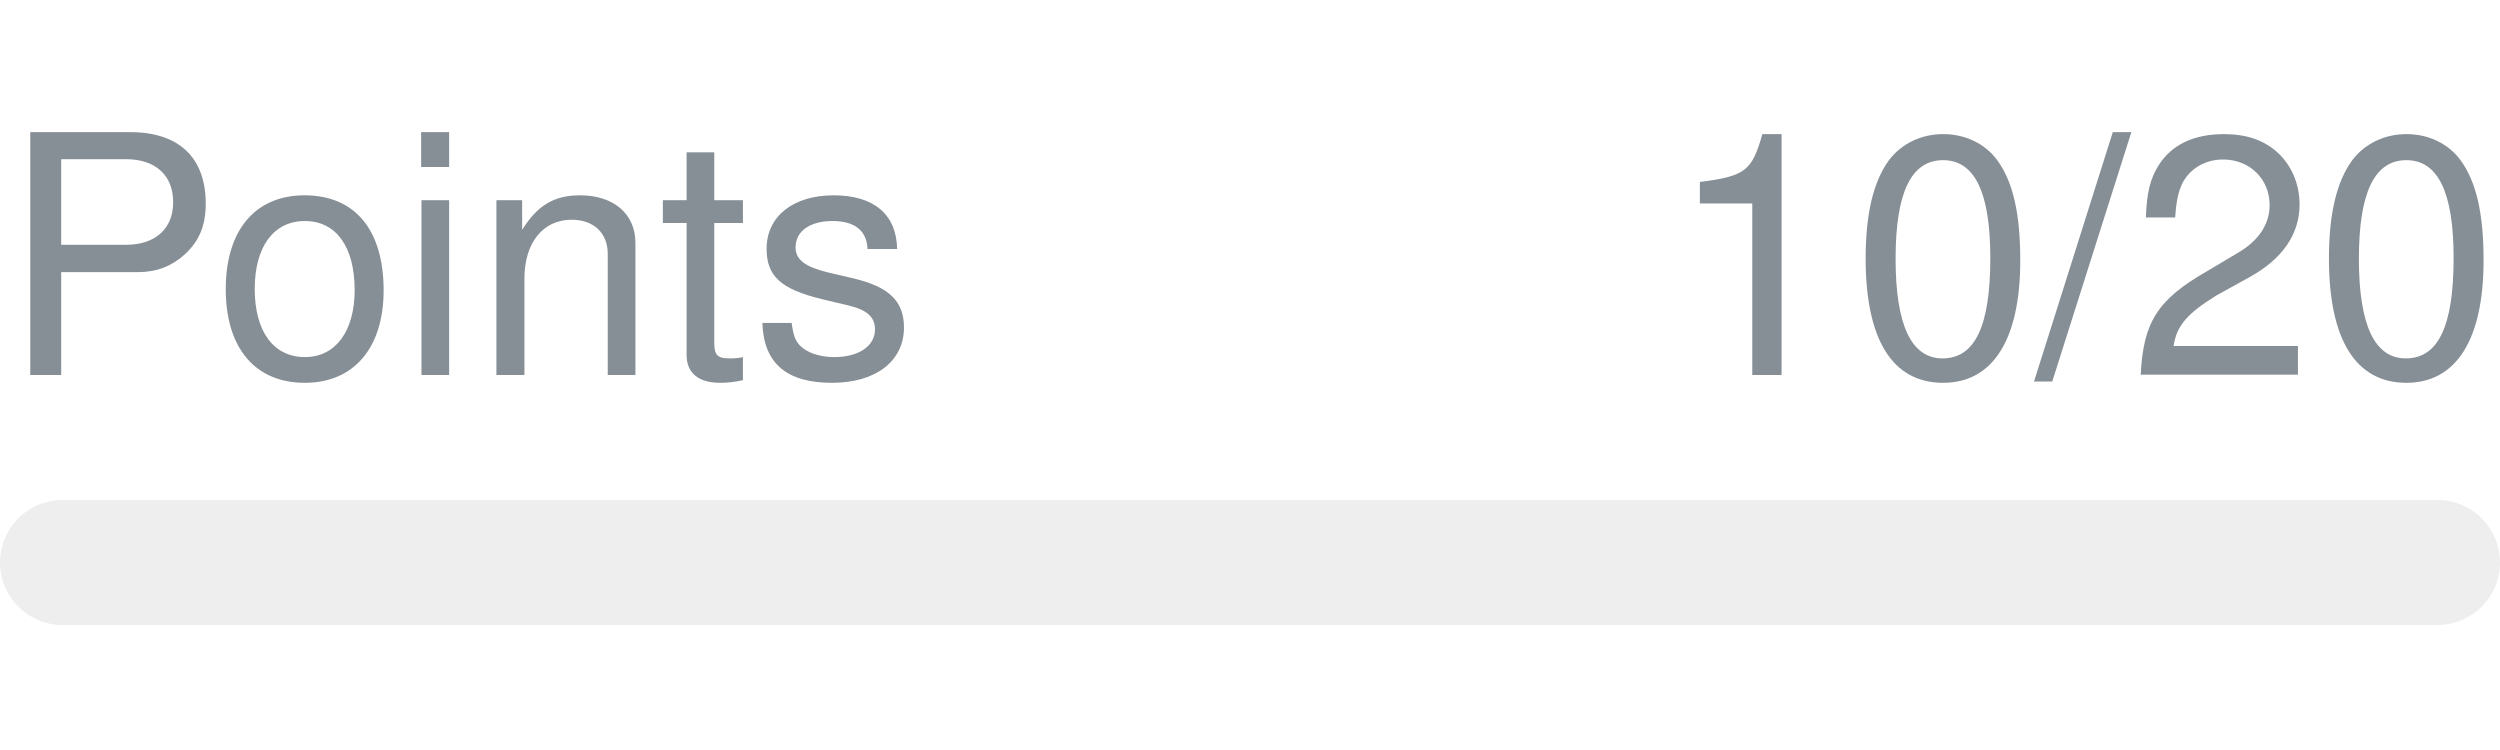
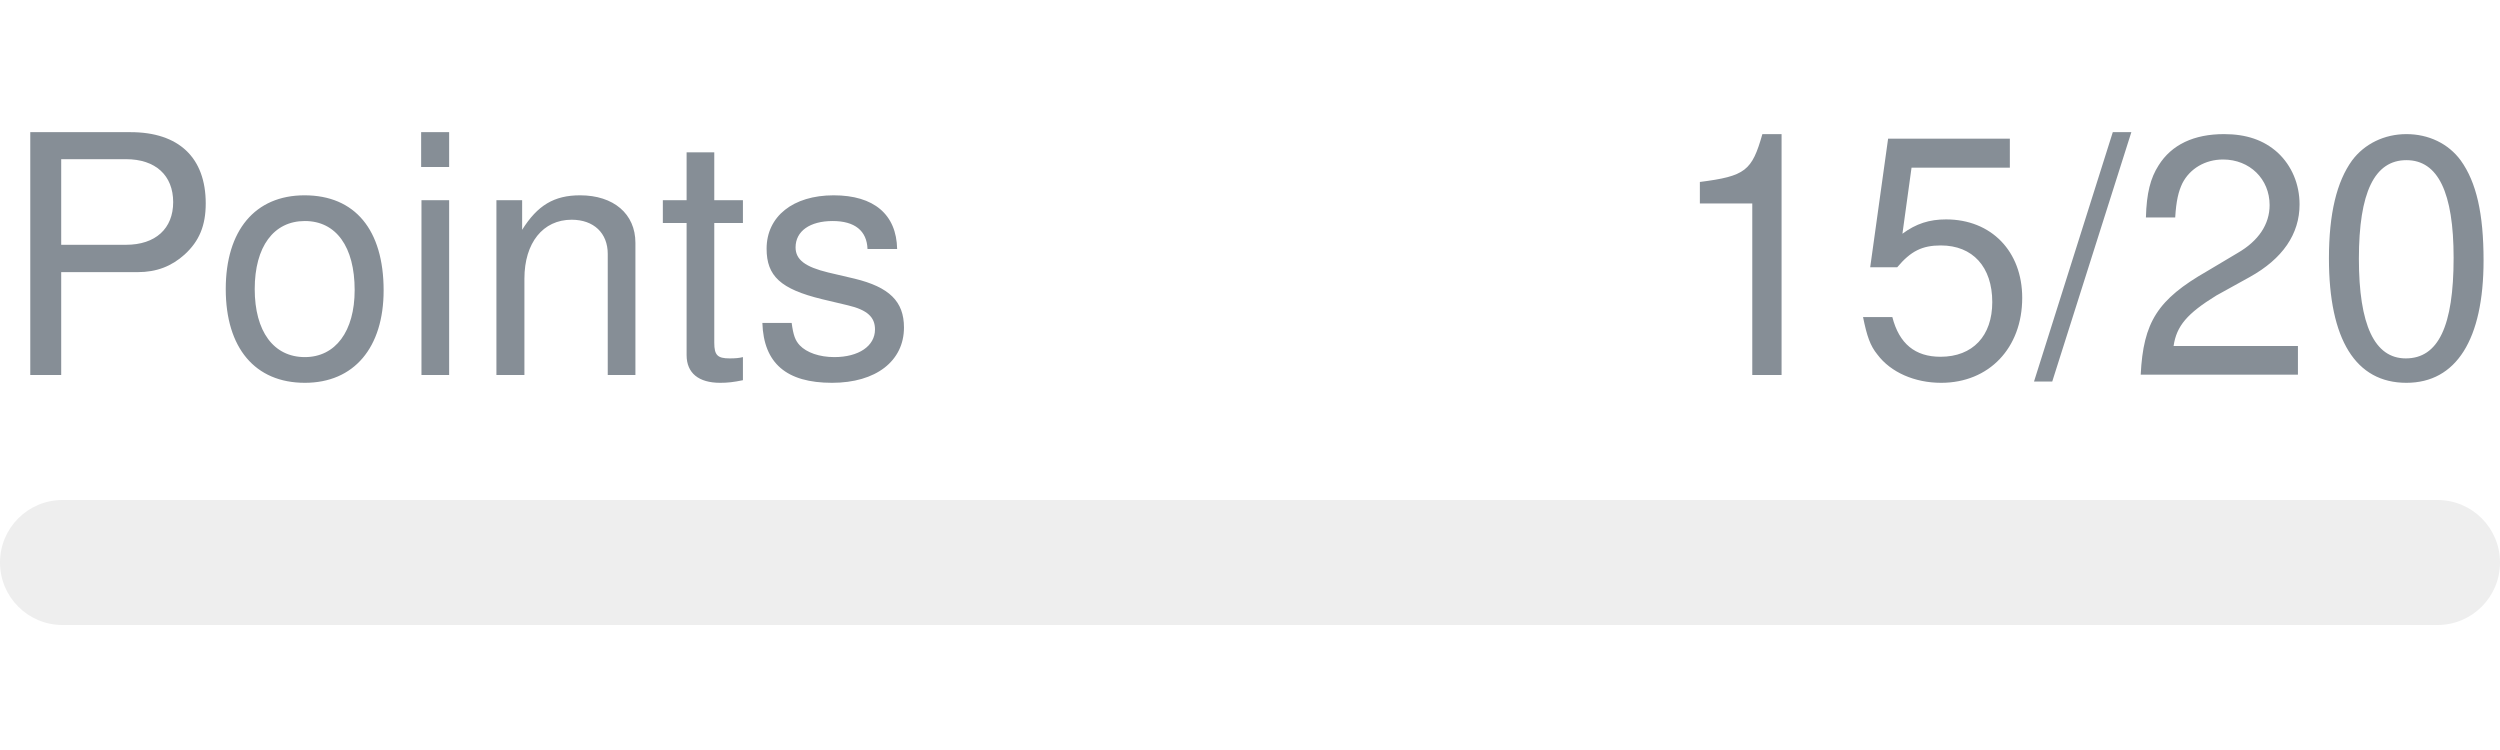
- <svg xmlns="http://www.w3.org/2000/svg" width="120px" height="36px" role="img" aria-label="Points: 10/20">
+ <svg xmlns="http://www.w3.org/2000/svg" width="120px" height="36px" role="img" aria-label="Points: 15/20">
  <svg y="6px" height="16px" font-size="16px" font-family="-apple-system, BlinkMacSystemFont, Segoe UI, Helvetica, Arial, sans-serif, Apple Color Emoji, Segoe UI Emoji" fill="#868E96">
    <text x="0" y="12">Points</text>
-     <text x="120" y="12" text-anchor="end">10/20</text>
+     <text x="120" y="12" text-anchor="end">15/20</text>
  </svg>
  <svg y="24" width="120px" height="6px">
    <rect rx="3" width="100%" height="100%" fill="#EEEEEE" />
    <rect rx="3" width="0%" height="100%" fill="#0170F0" transform="">
-       <animate attributeName="width" begin="0.5s" dur="600ms" from="0%" to="50%" repeatCount="1" fill="freeze" calcMode="spline" keyTimes="0; 1" keySplines="0.3, 0.61, 0.355, 1" />
+       <animate attributeName="width" begin="0.5s" dur="600ms" from="0%" to="75%" repeatCount="1" fill="freeze" calcMode="spline" keyTimes="0; 1" keySplines="0.3, 0.61, 0.355, 1" />
    </rect>
  </svg>
</svg>
